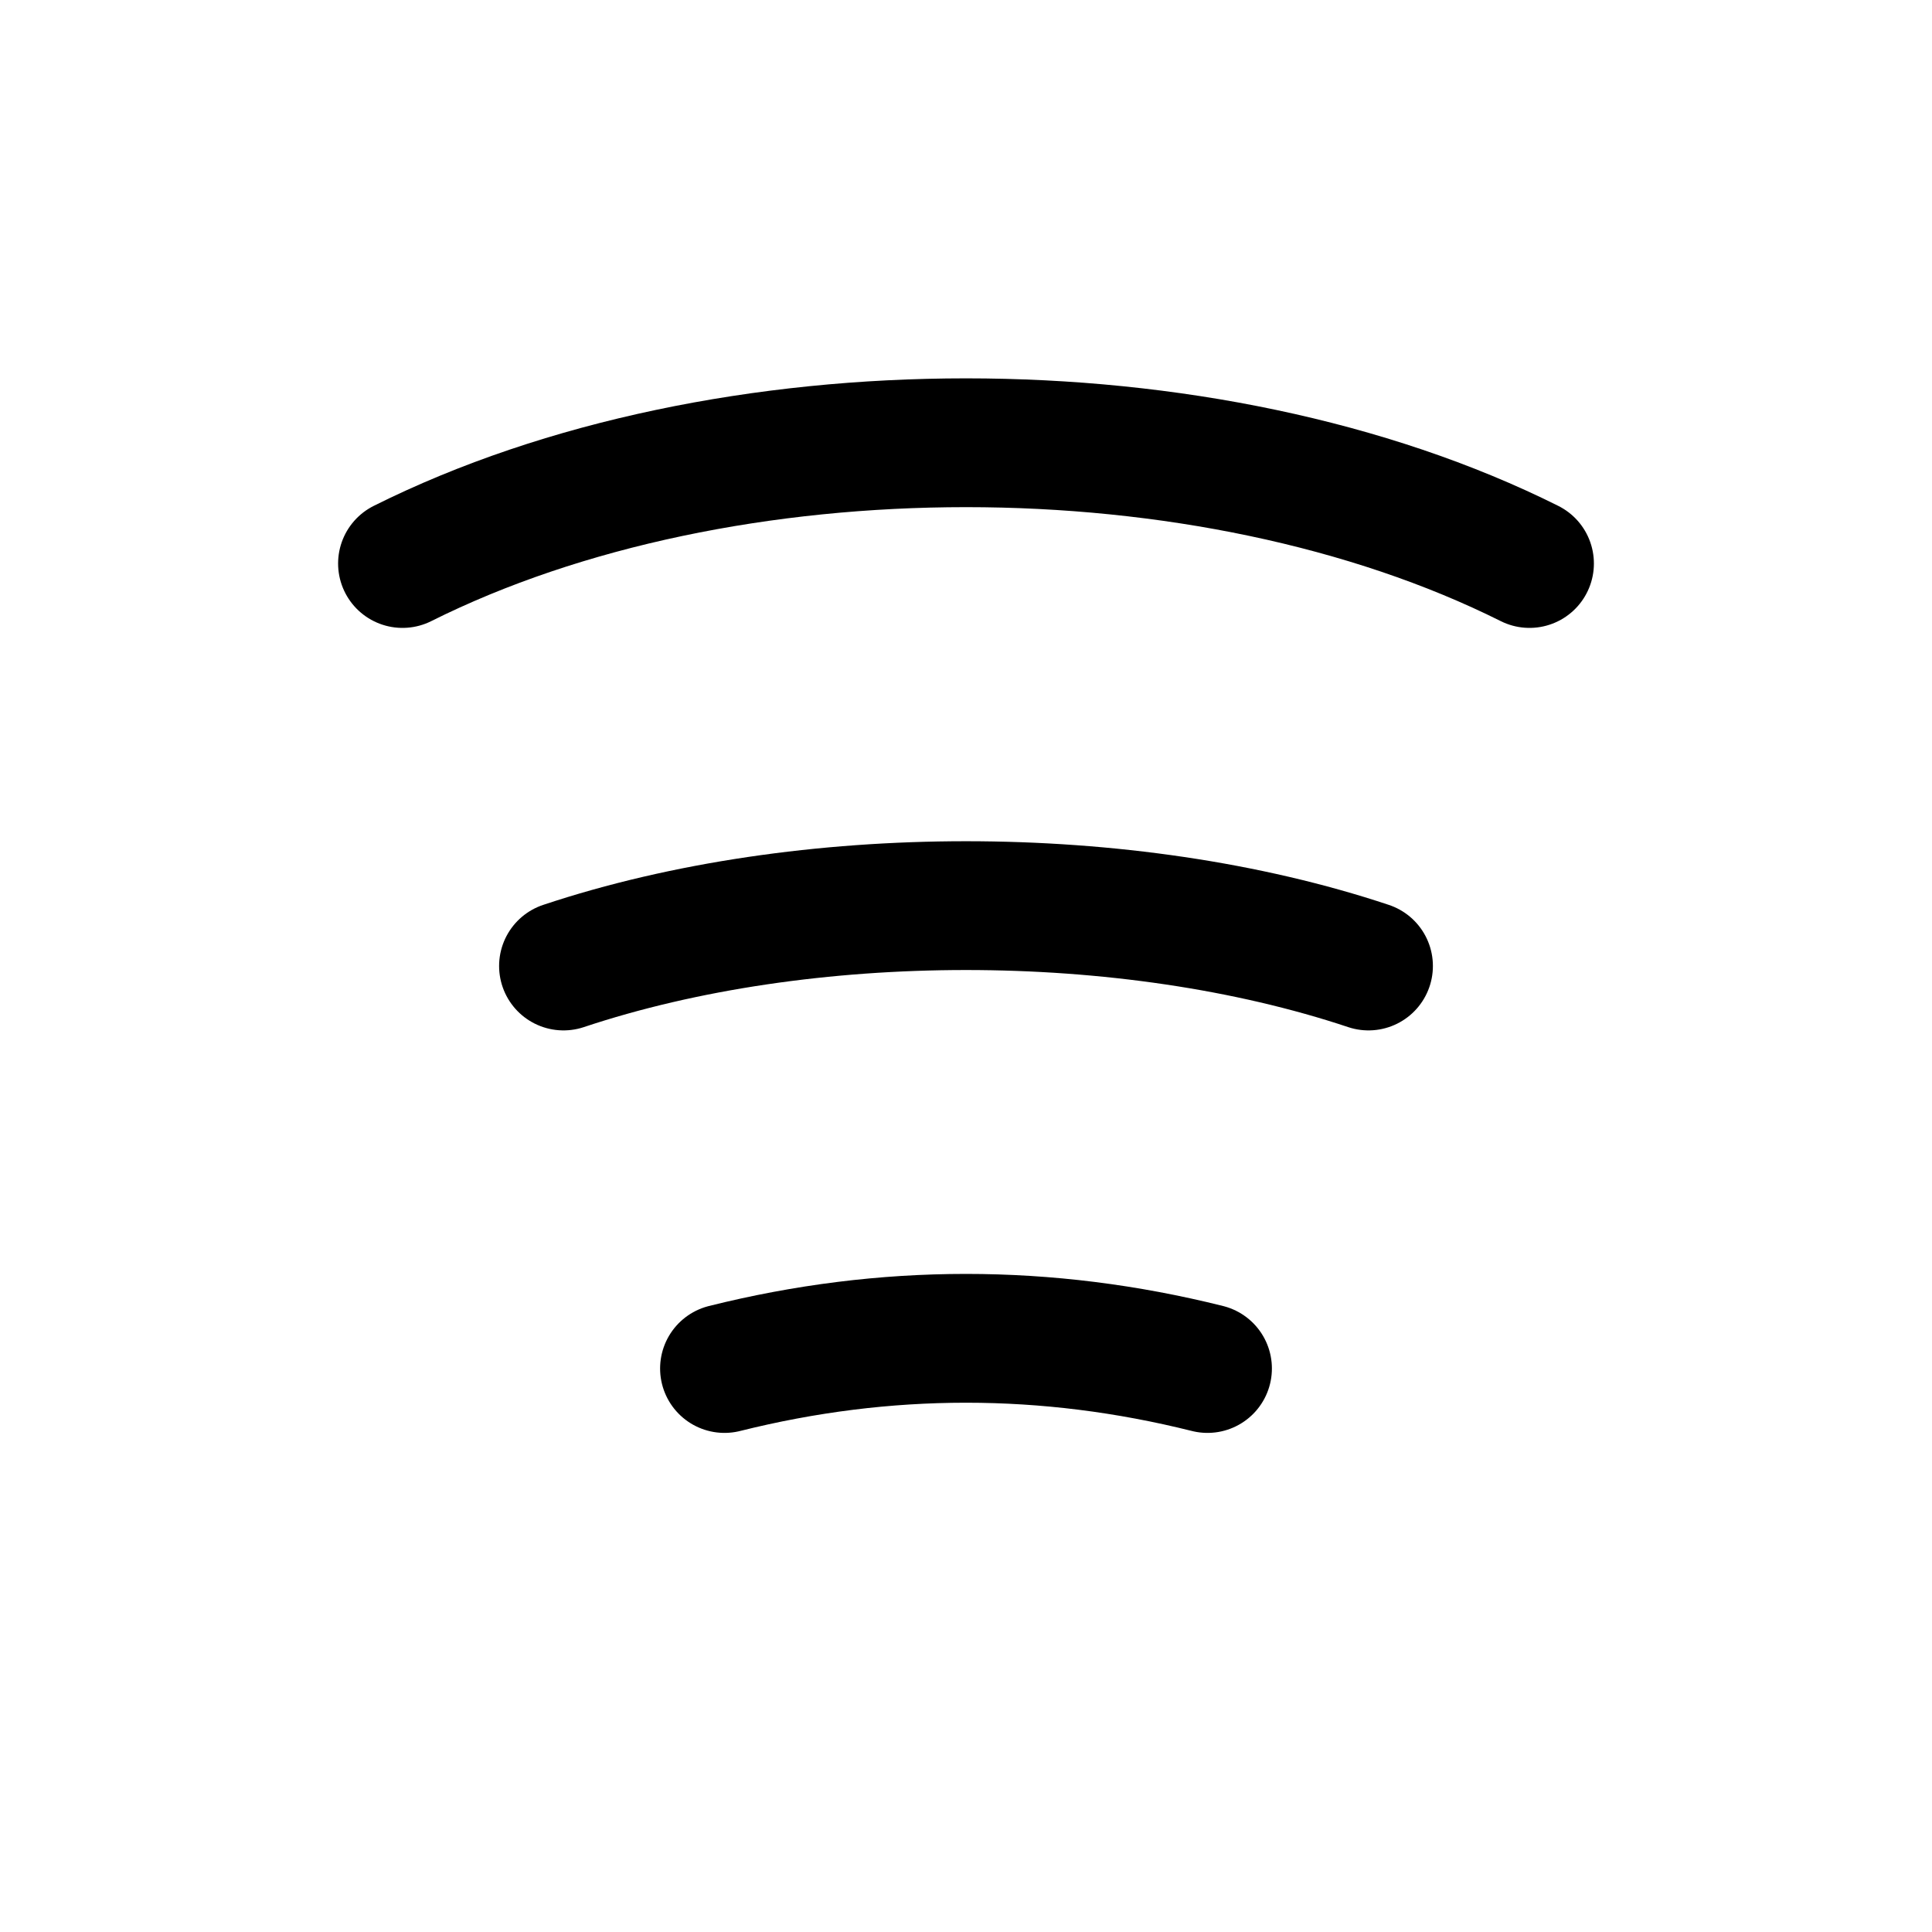
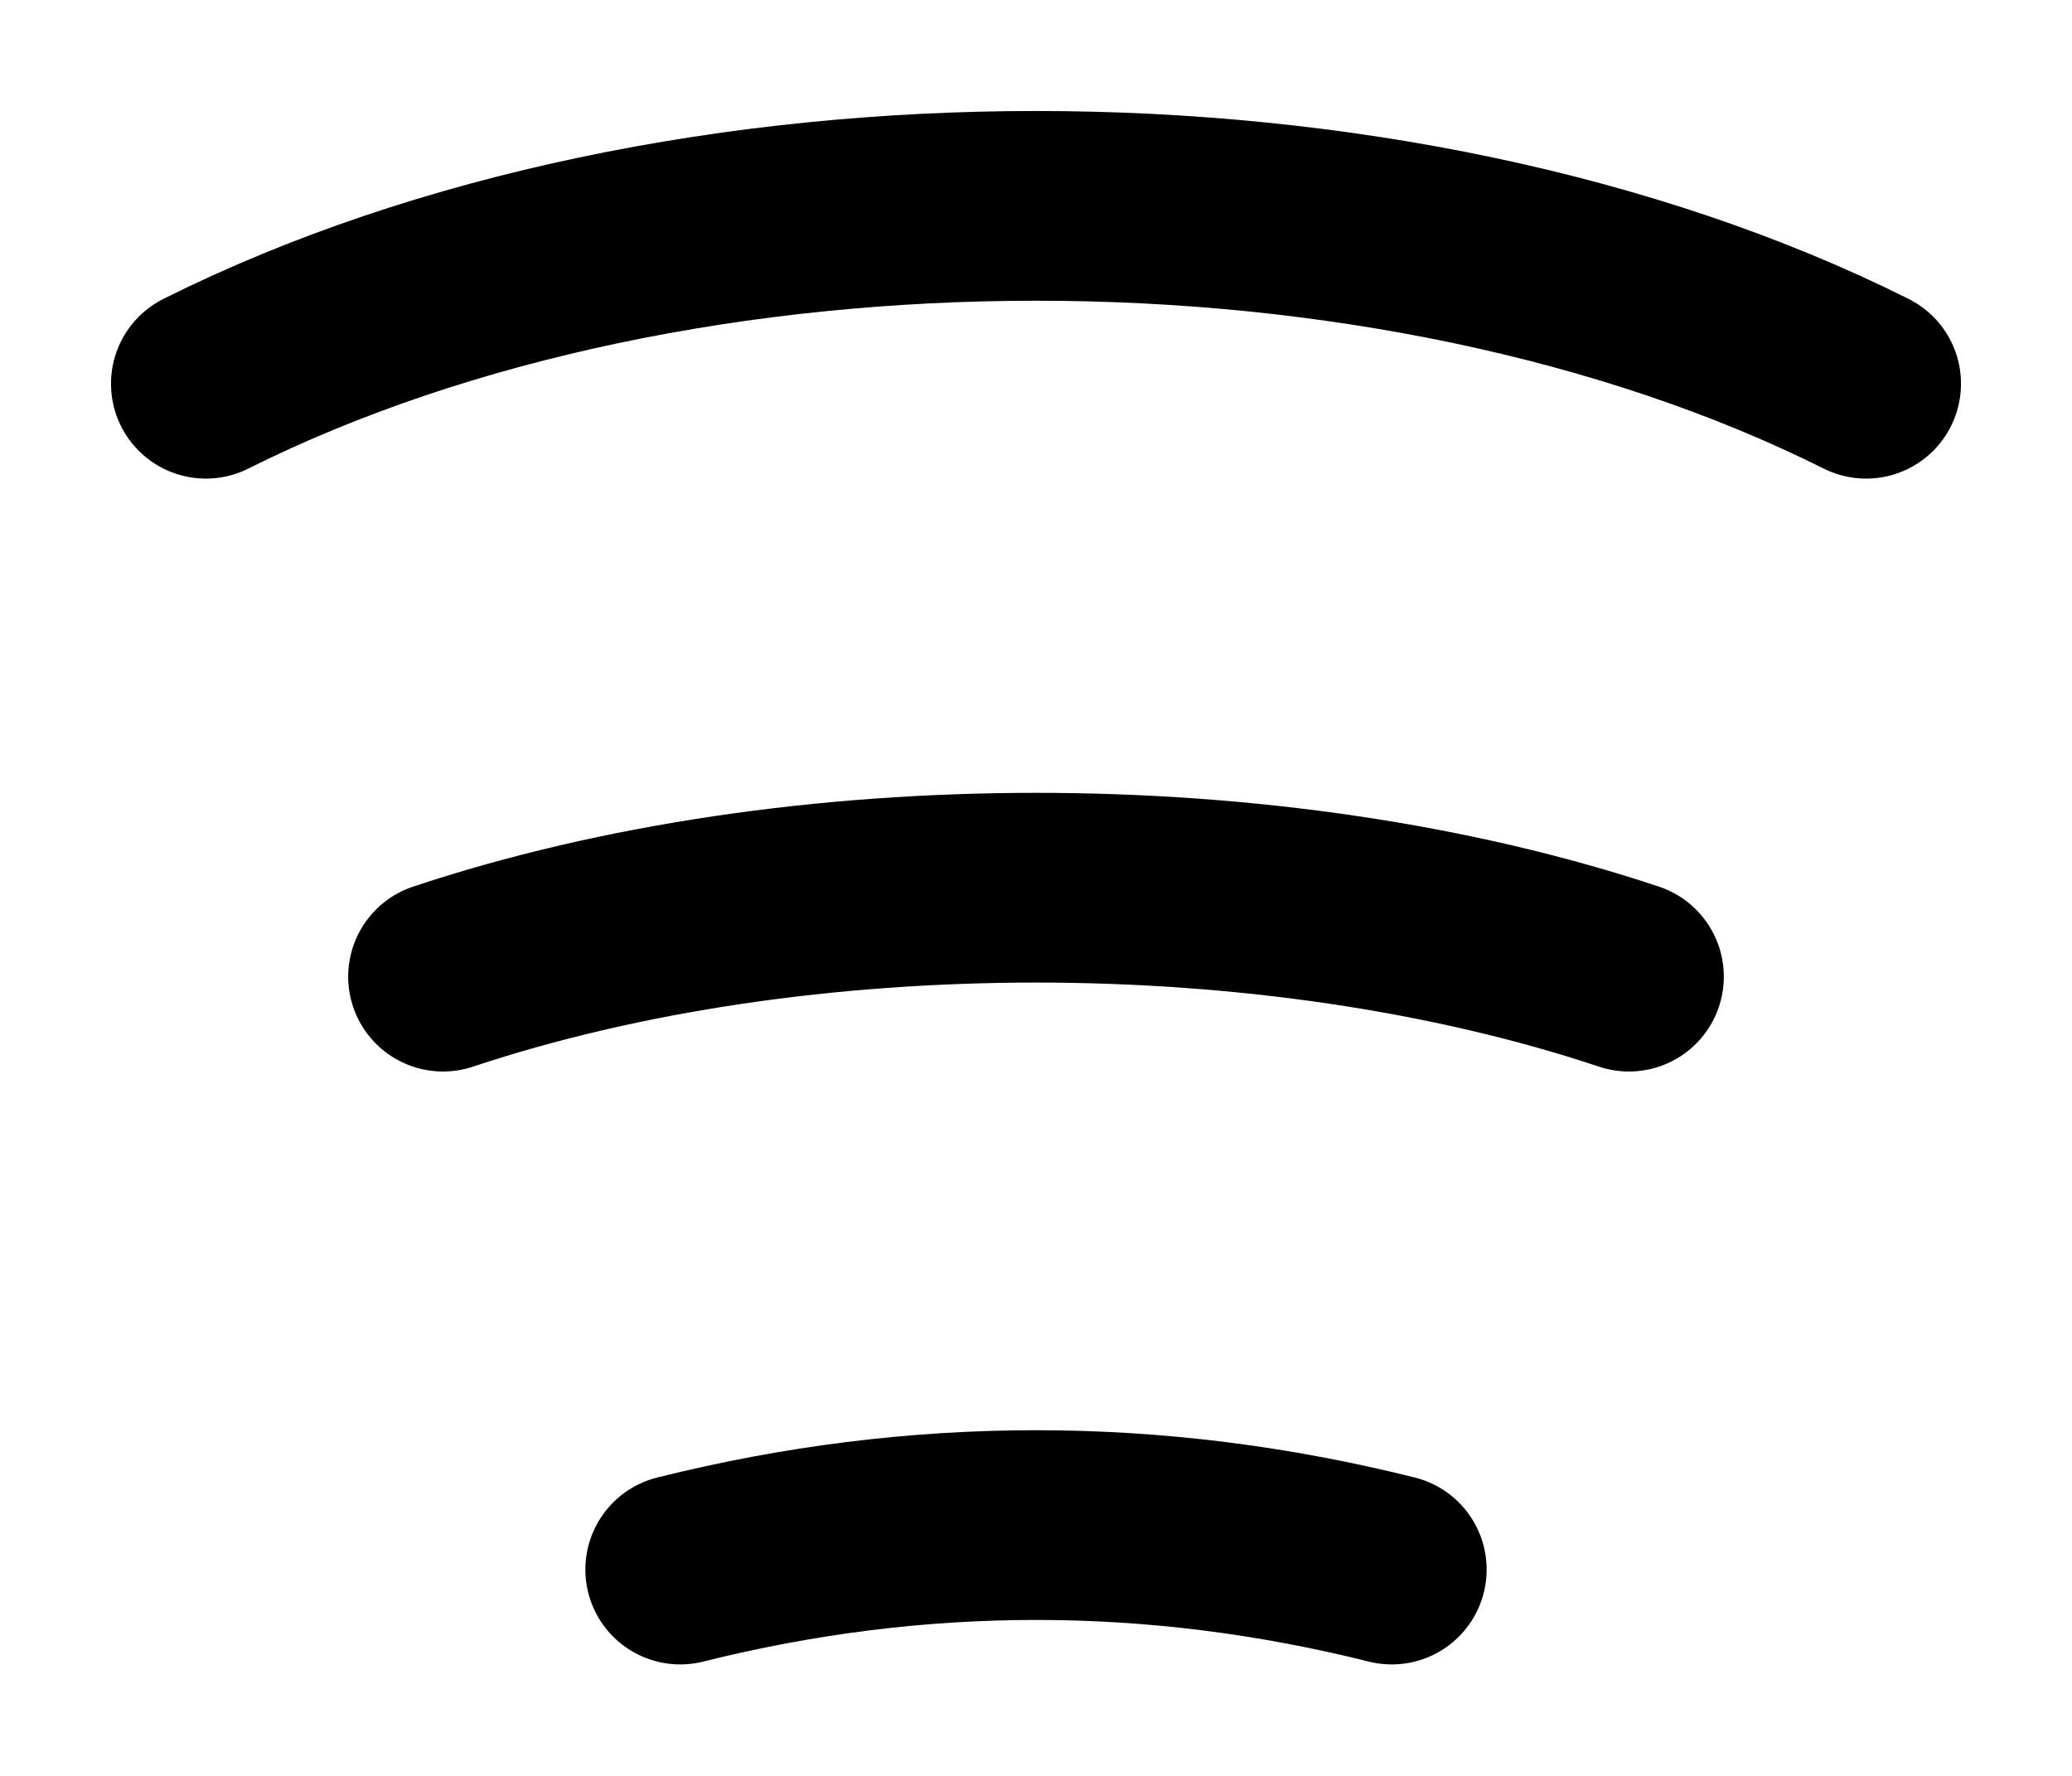
- <svg xmlns="http://www.w3.org/2000/svg" viewBox="0 0 24 24" fill="none" stroke="currentColor" stroke-width="1.6" stroke-linecap="round" stroke-linejoin="round">
+ <svg xmlns="http://www.w3.org/2000/svg" fill="none" stroke="currentColor" stroke-width="1.6" stroke-linecap="round" stroke-linejoin="round" viewBox="3.264 3.764 17.472 14.972">
  <path d="M5 7c4-2 10-2 14 0" />
  <path d="M7 12c3-1 7-1 10 0" />
  <path d="M9 17c2-.5 4-.5 6 0" />
</svg>
